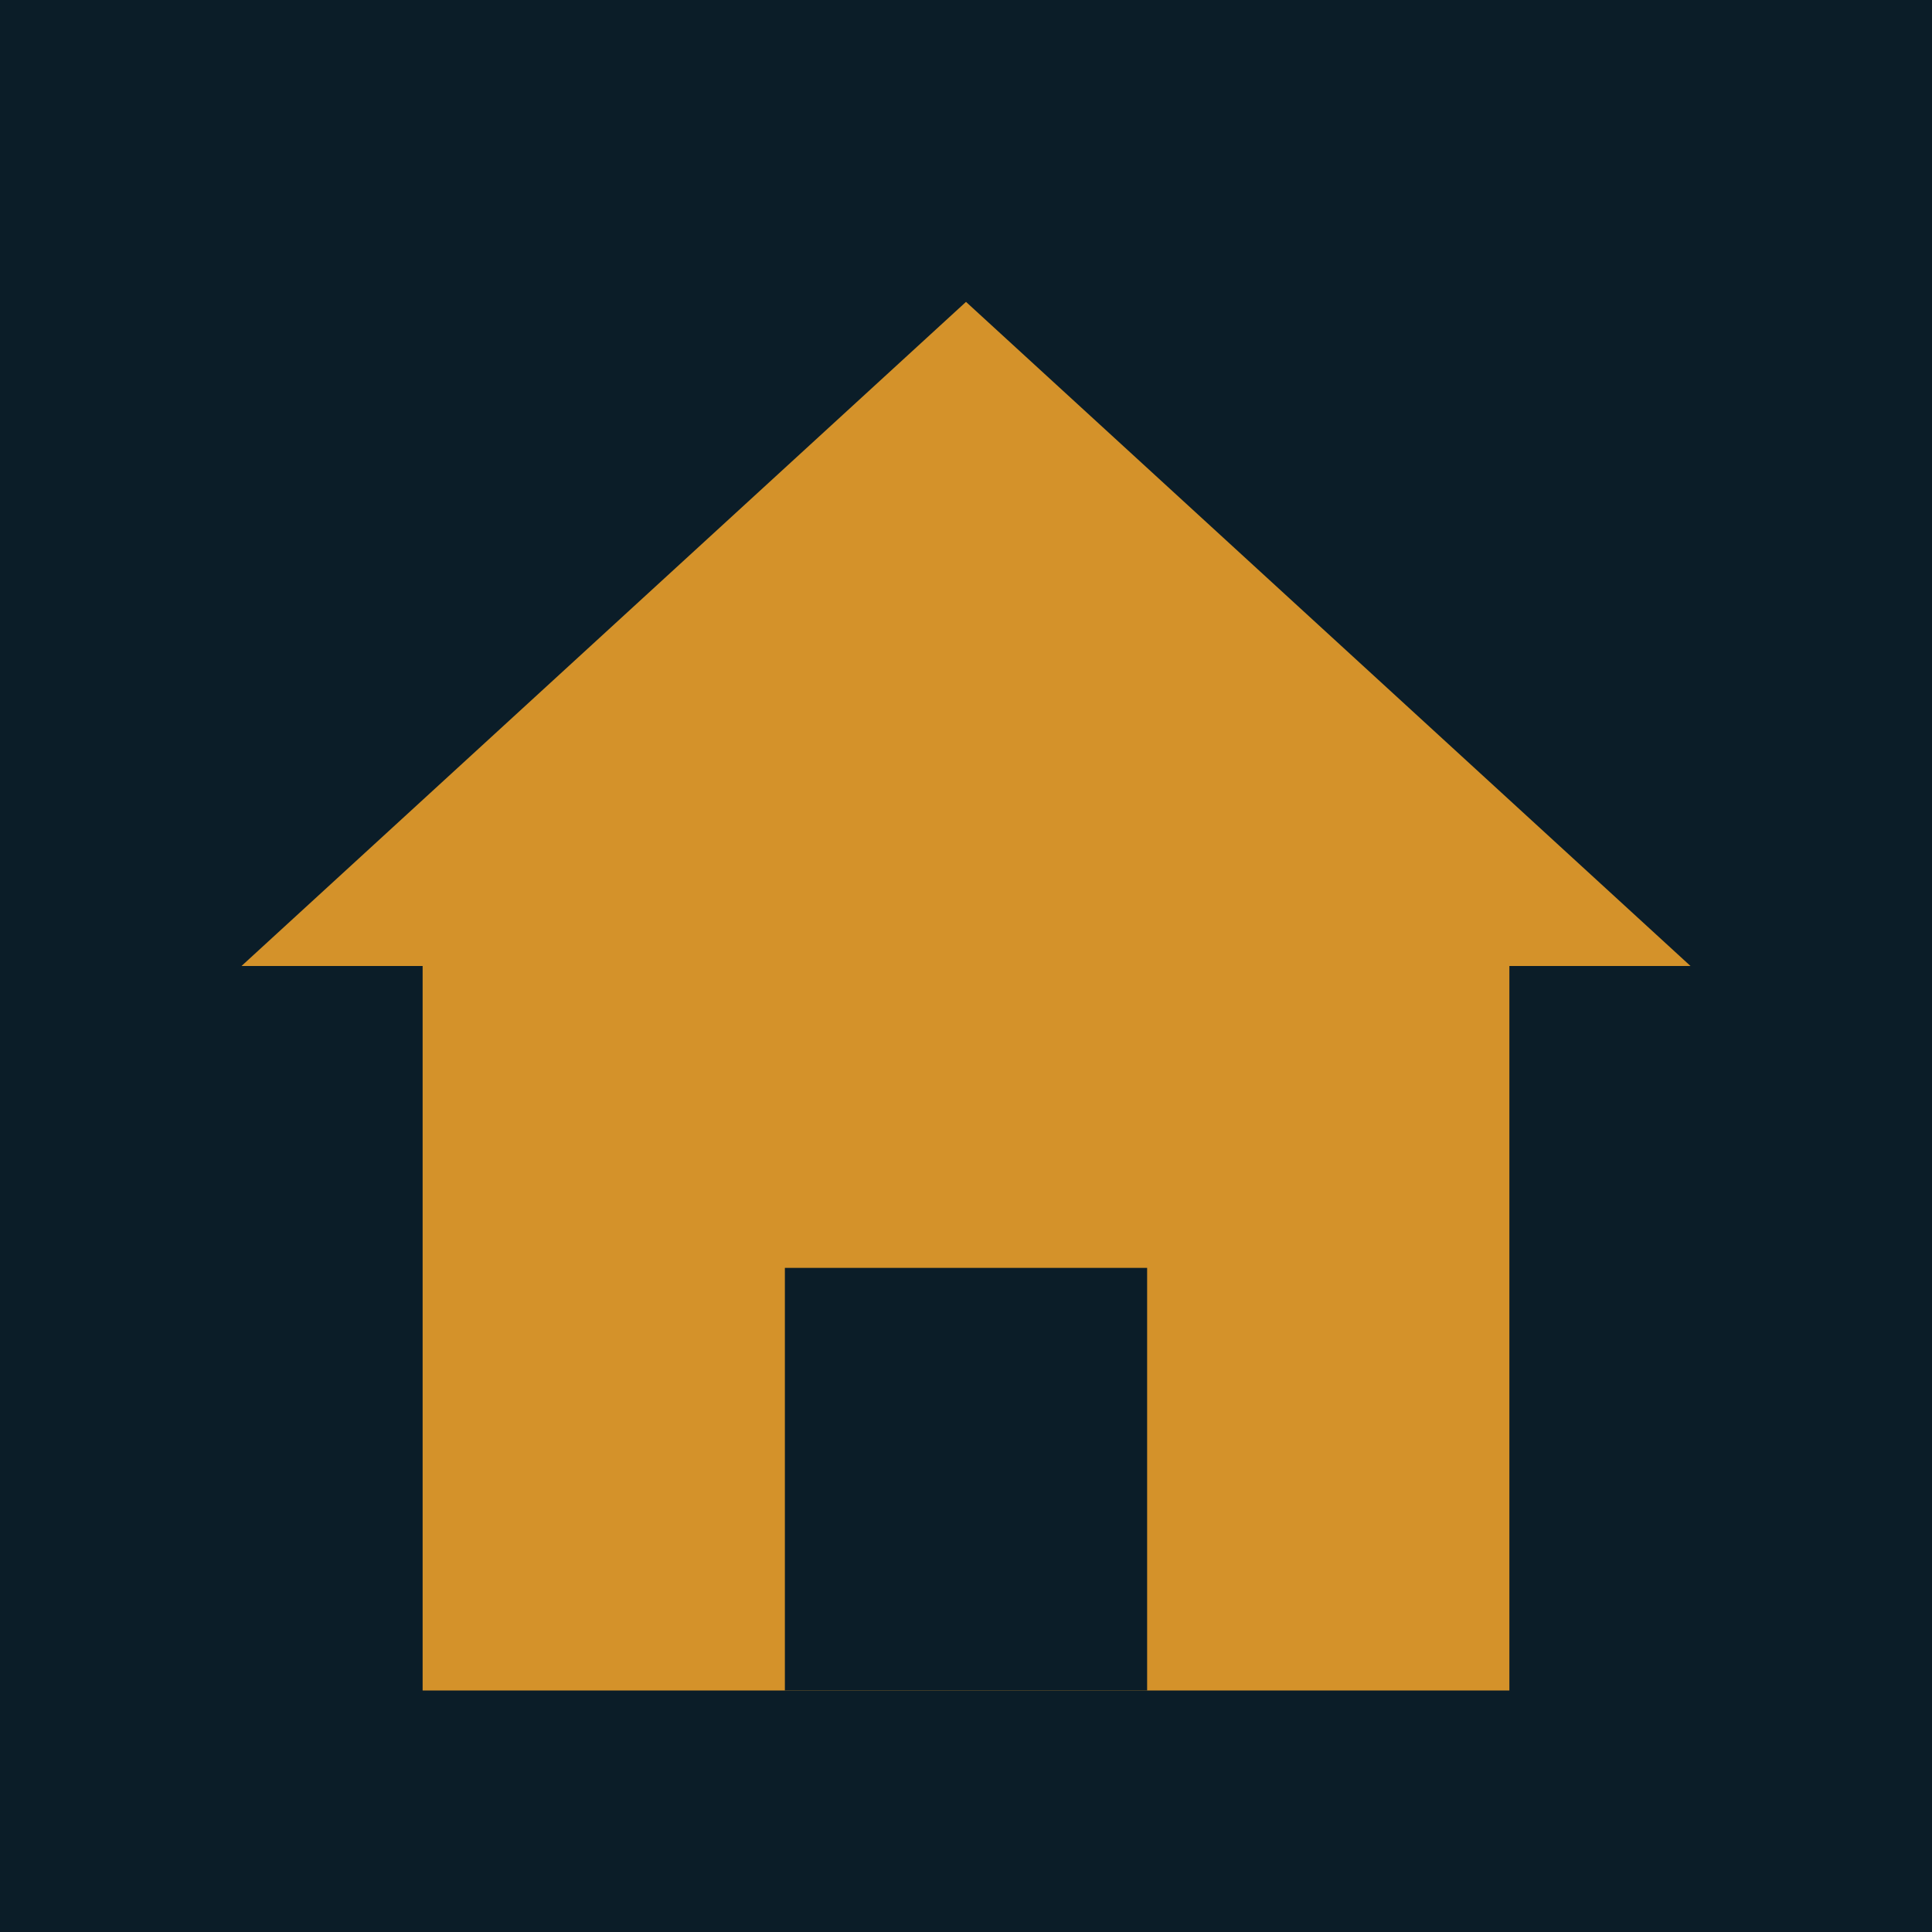
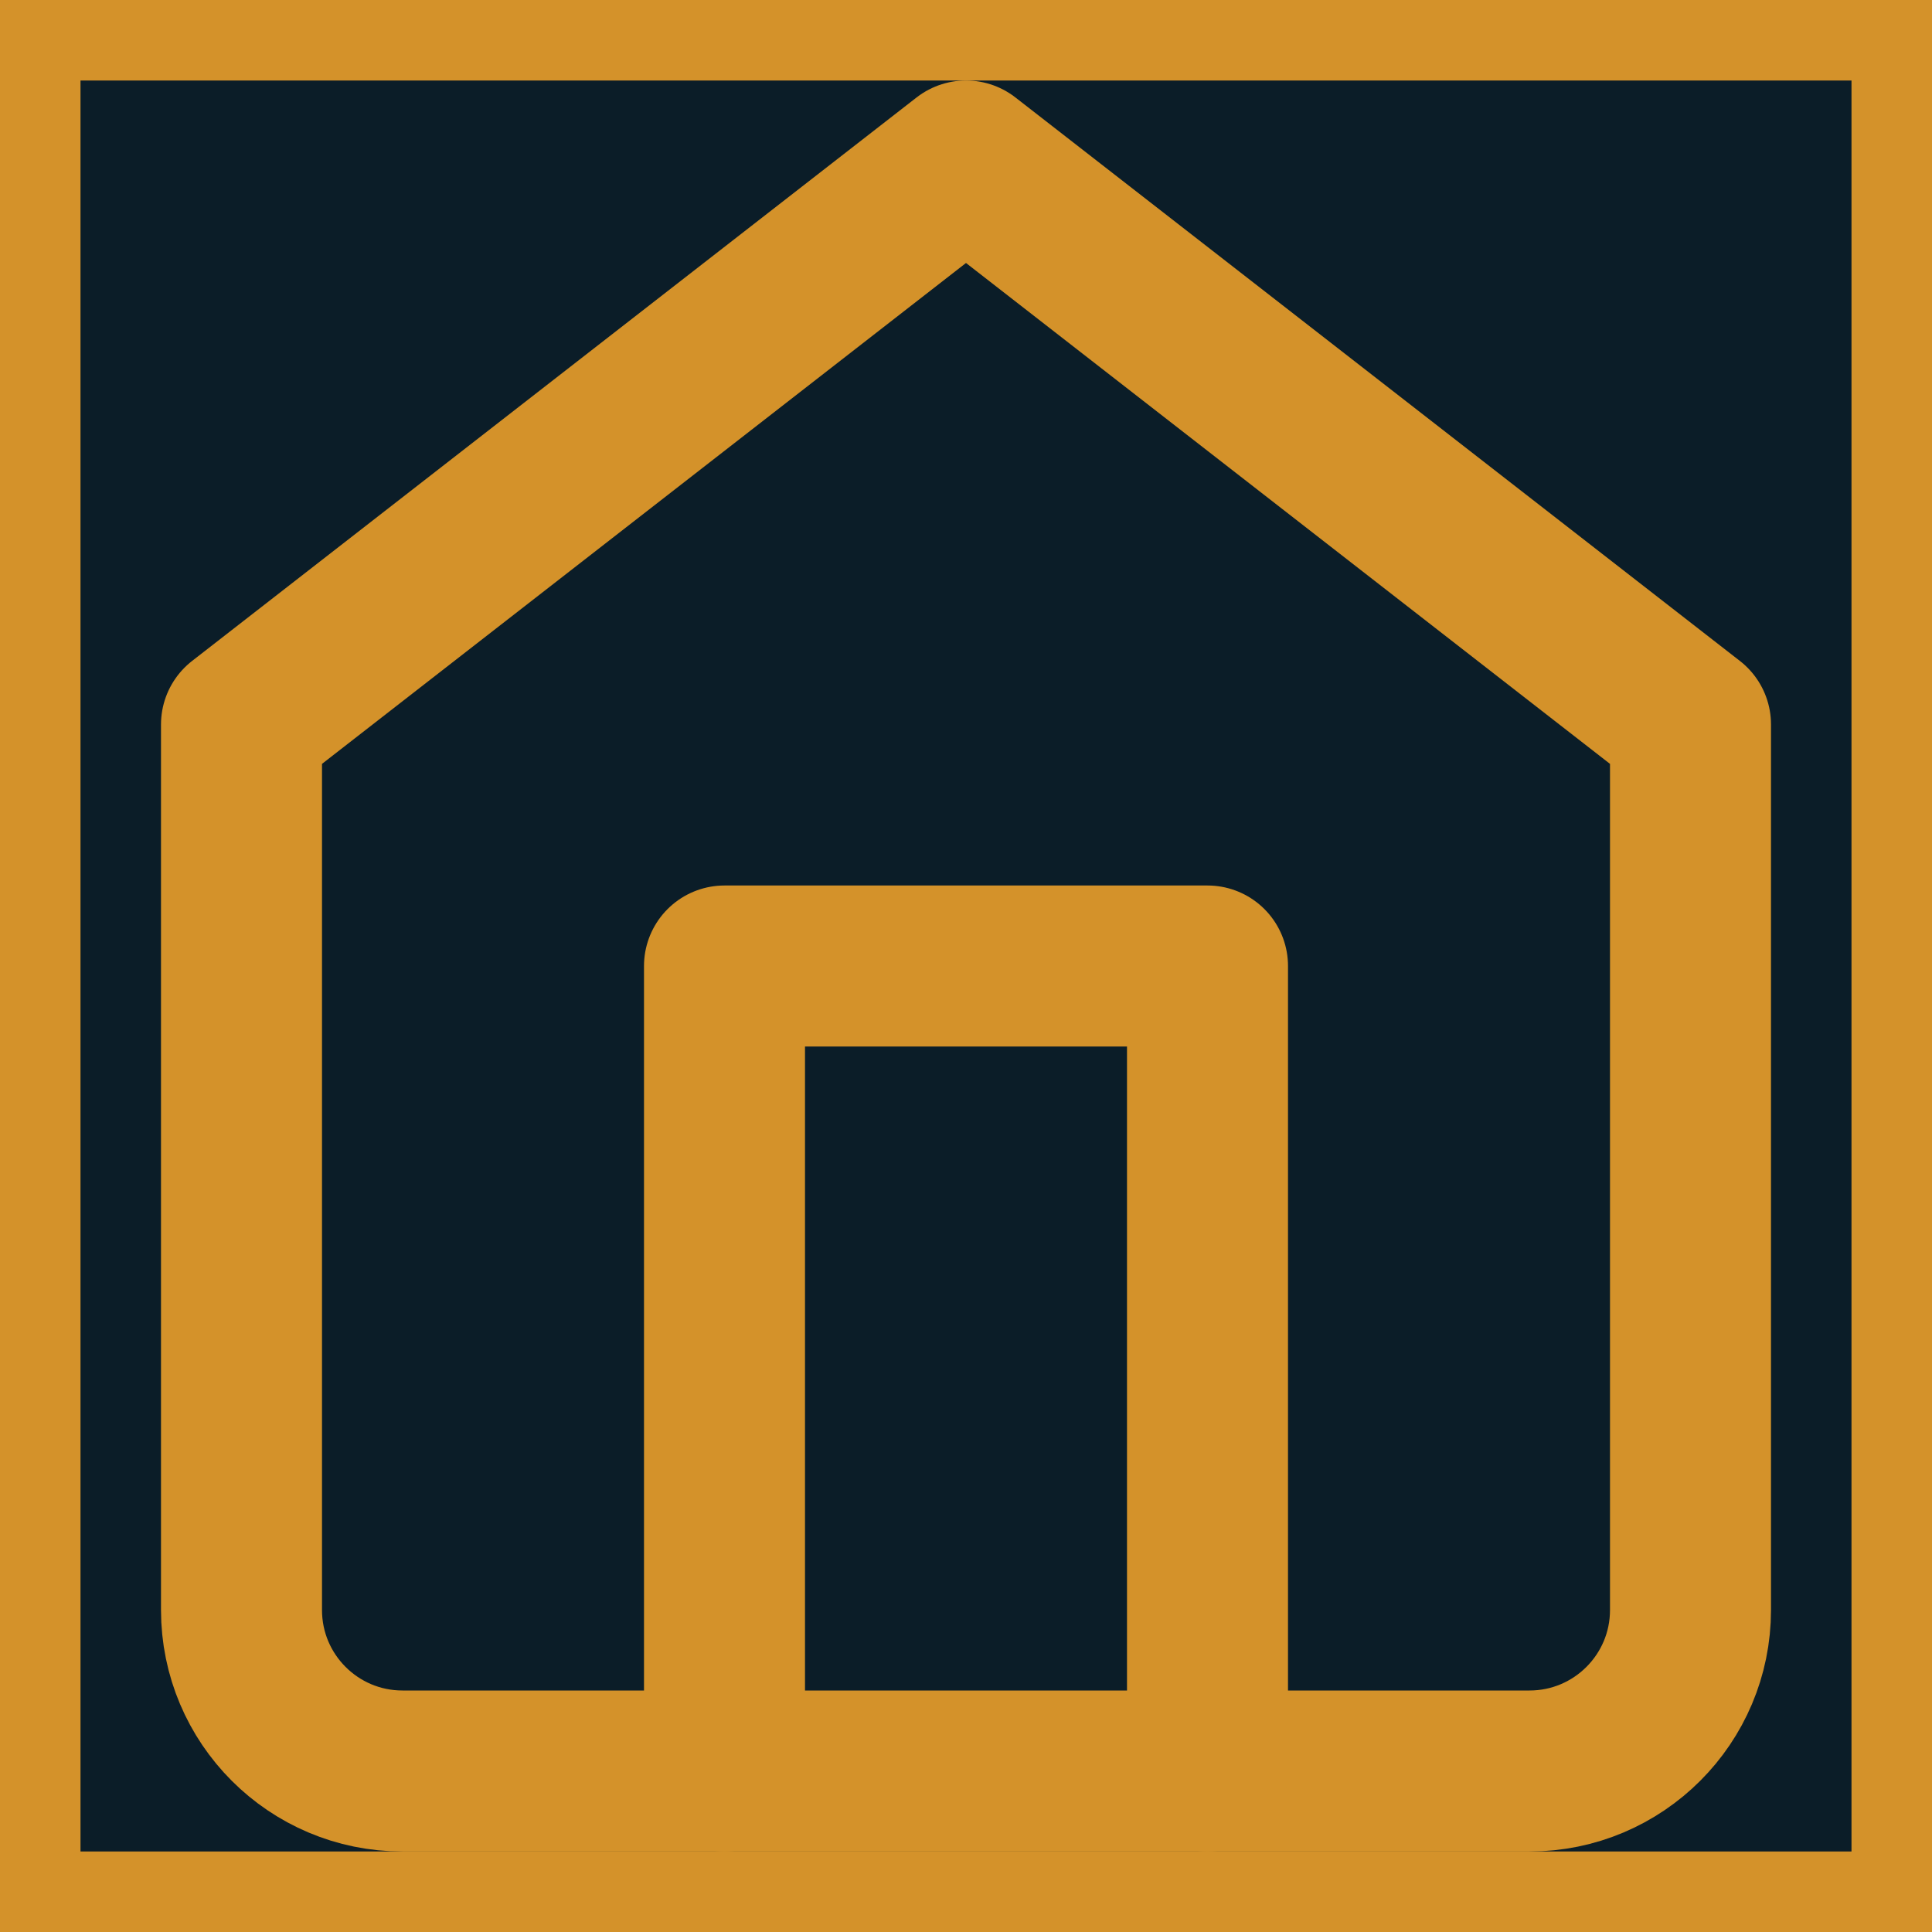
- <svg xmlns="http://www.w3.org/2000/svg" viewBox="0 0 32 32">
-   <rect width="32" height="32" fill="#0b1d28" />
-   <polygon points="16,5 28,16 4,16" fill="#D4922A" />
-   <rect x="7" y="15" width="18" height="13" fill="#D4922A" />
-   <rect x="13" y="21" width="6" height="7" fill="#0b1d28" />
+ <svg xmlns="http://www.w3.org/2000/svg" viewBox="0 0 24 24" width="32" height="32" fill="none" stroke="#D4922A" stroke-width="2" stroke-linecap="round" stroke-linejoin="round" style="background:#0b1d28">
+   <rect width="24" height="24" fill="#0b1d28" />
+   <path d="M3 9l9-7 9 7v11a2 2 0 01-2 2H5a2 2 0 01-2-2V9z" />
+   <polyline points="9 22 9 12 15 12 15 22" />
</svg>
